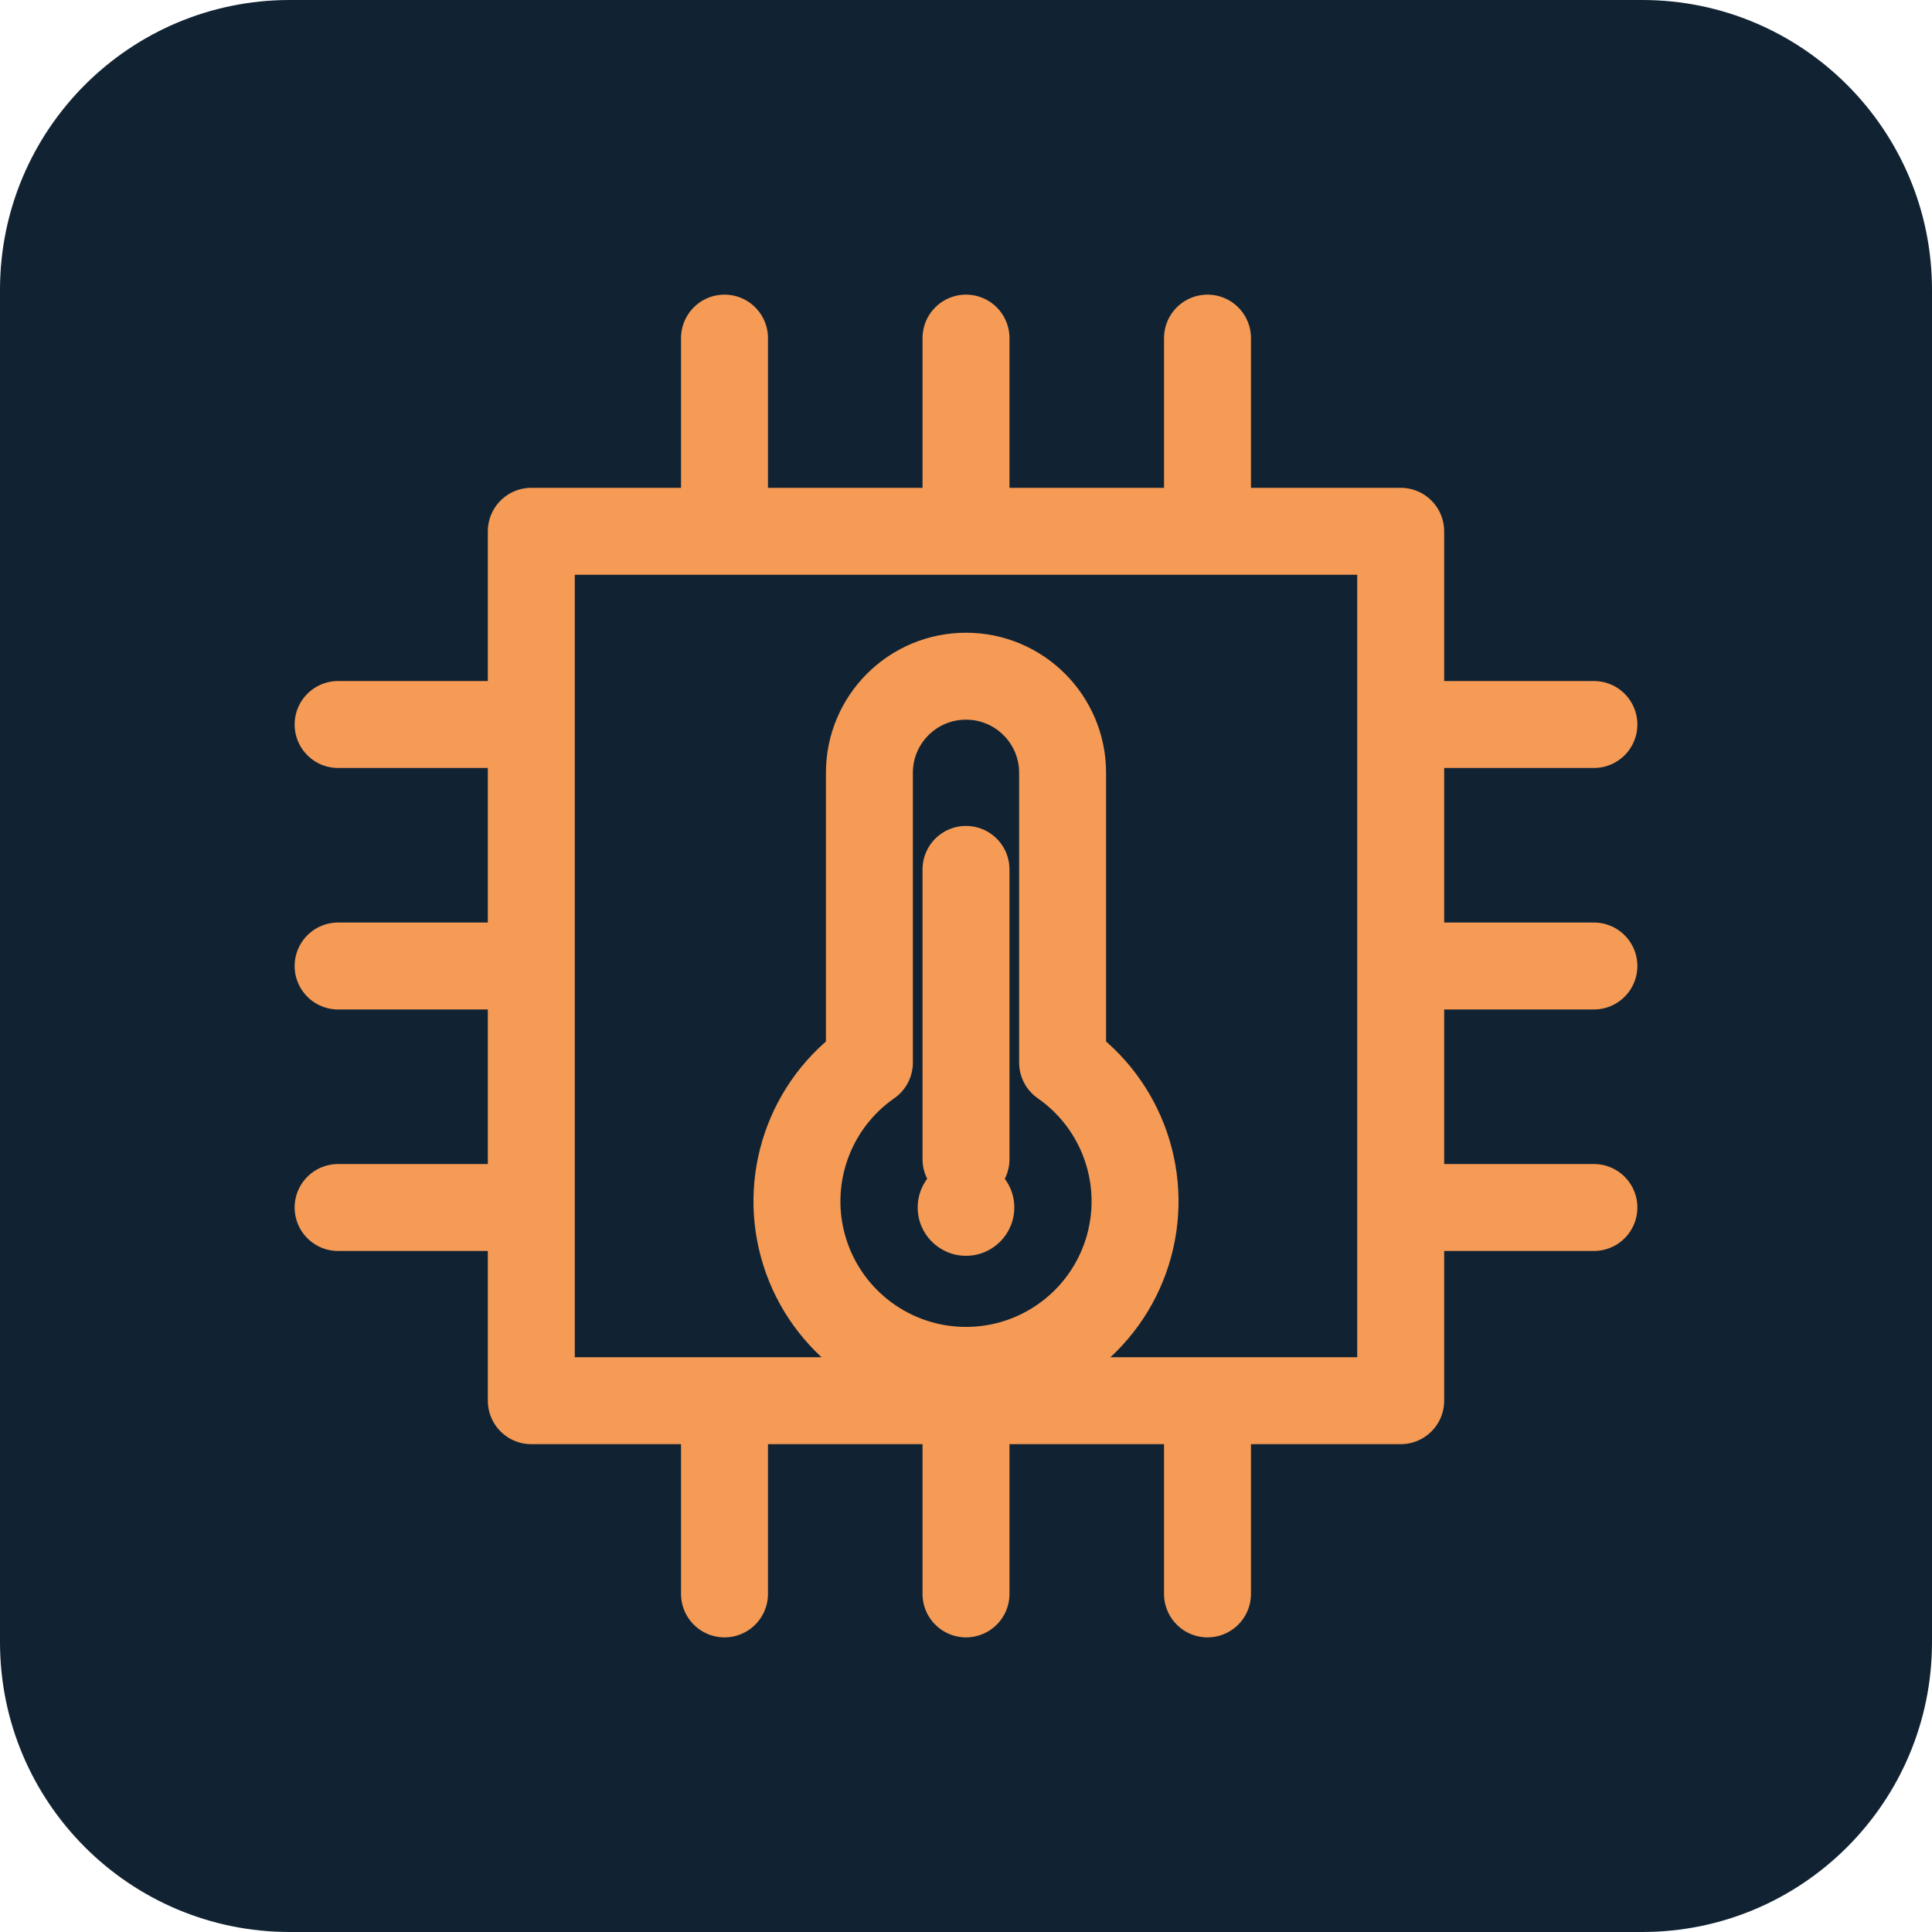
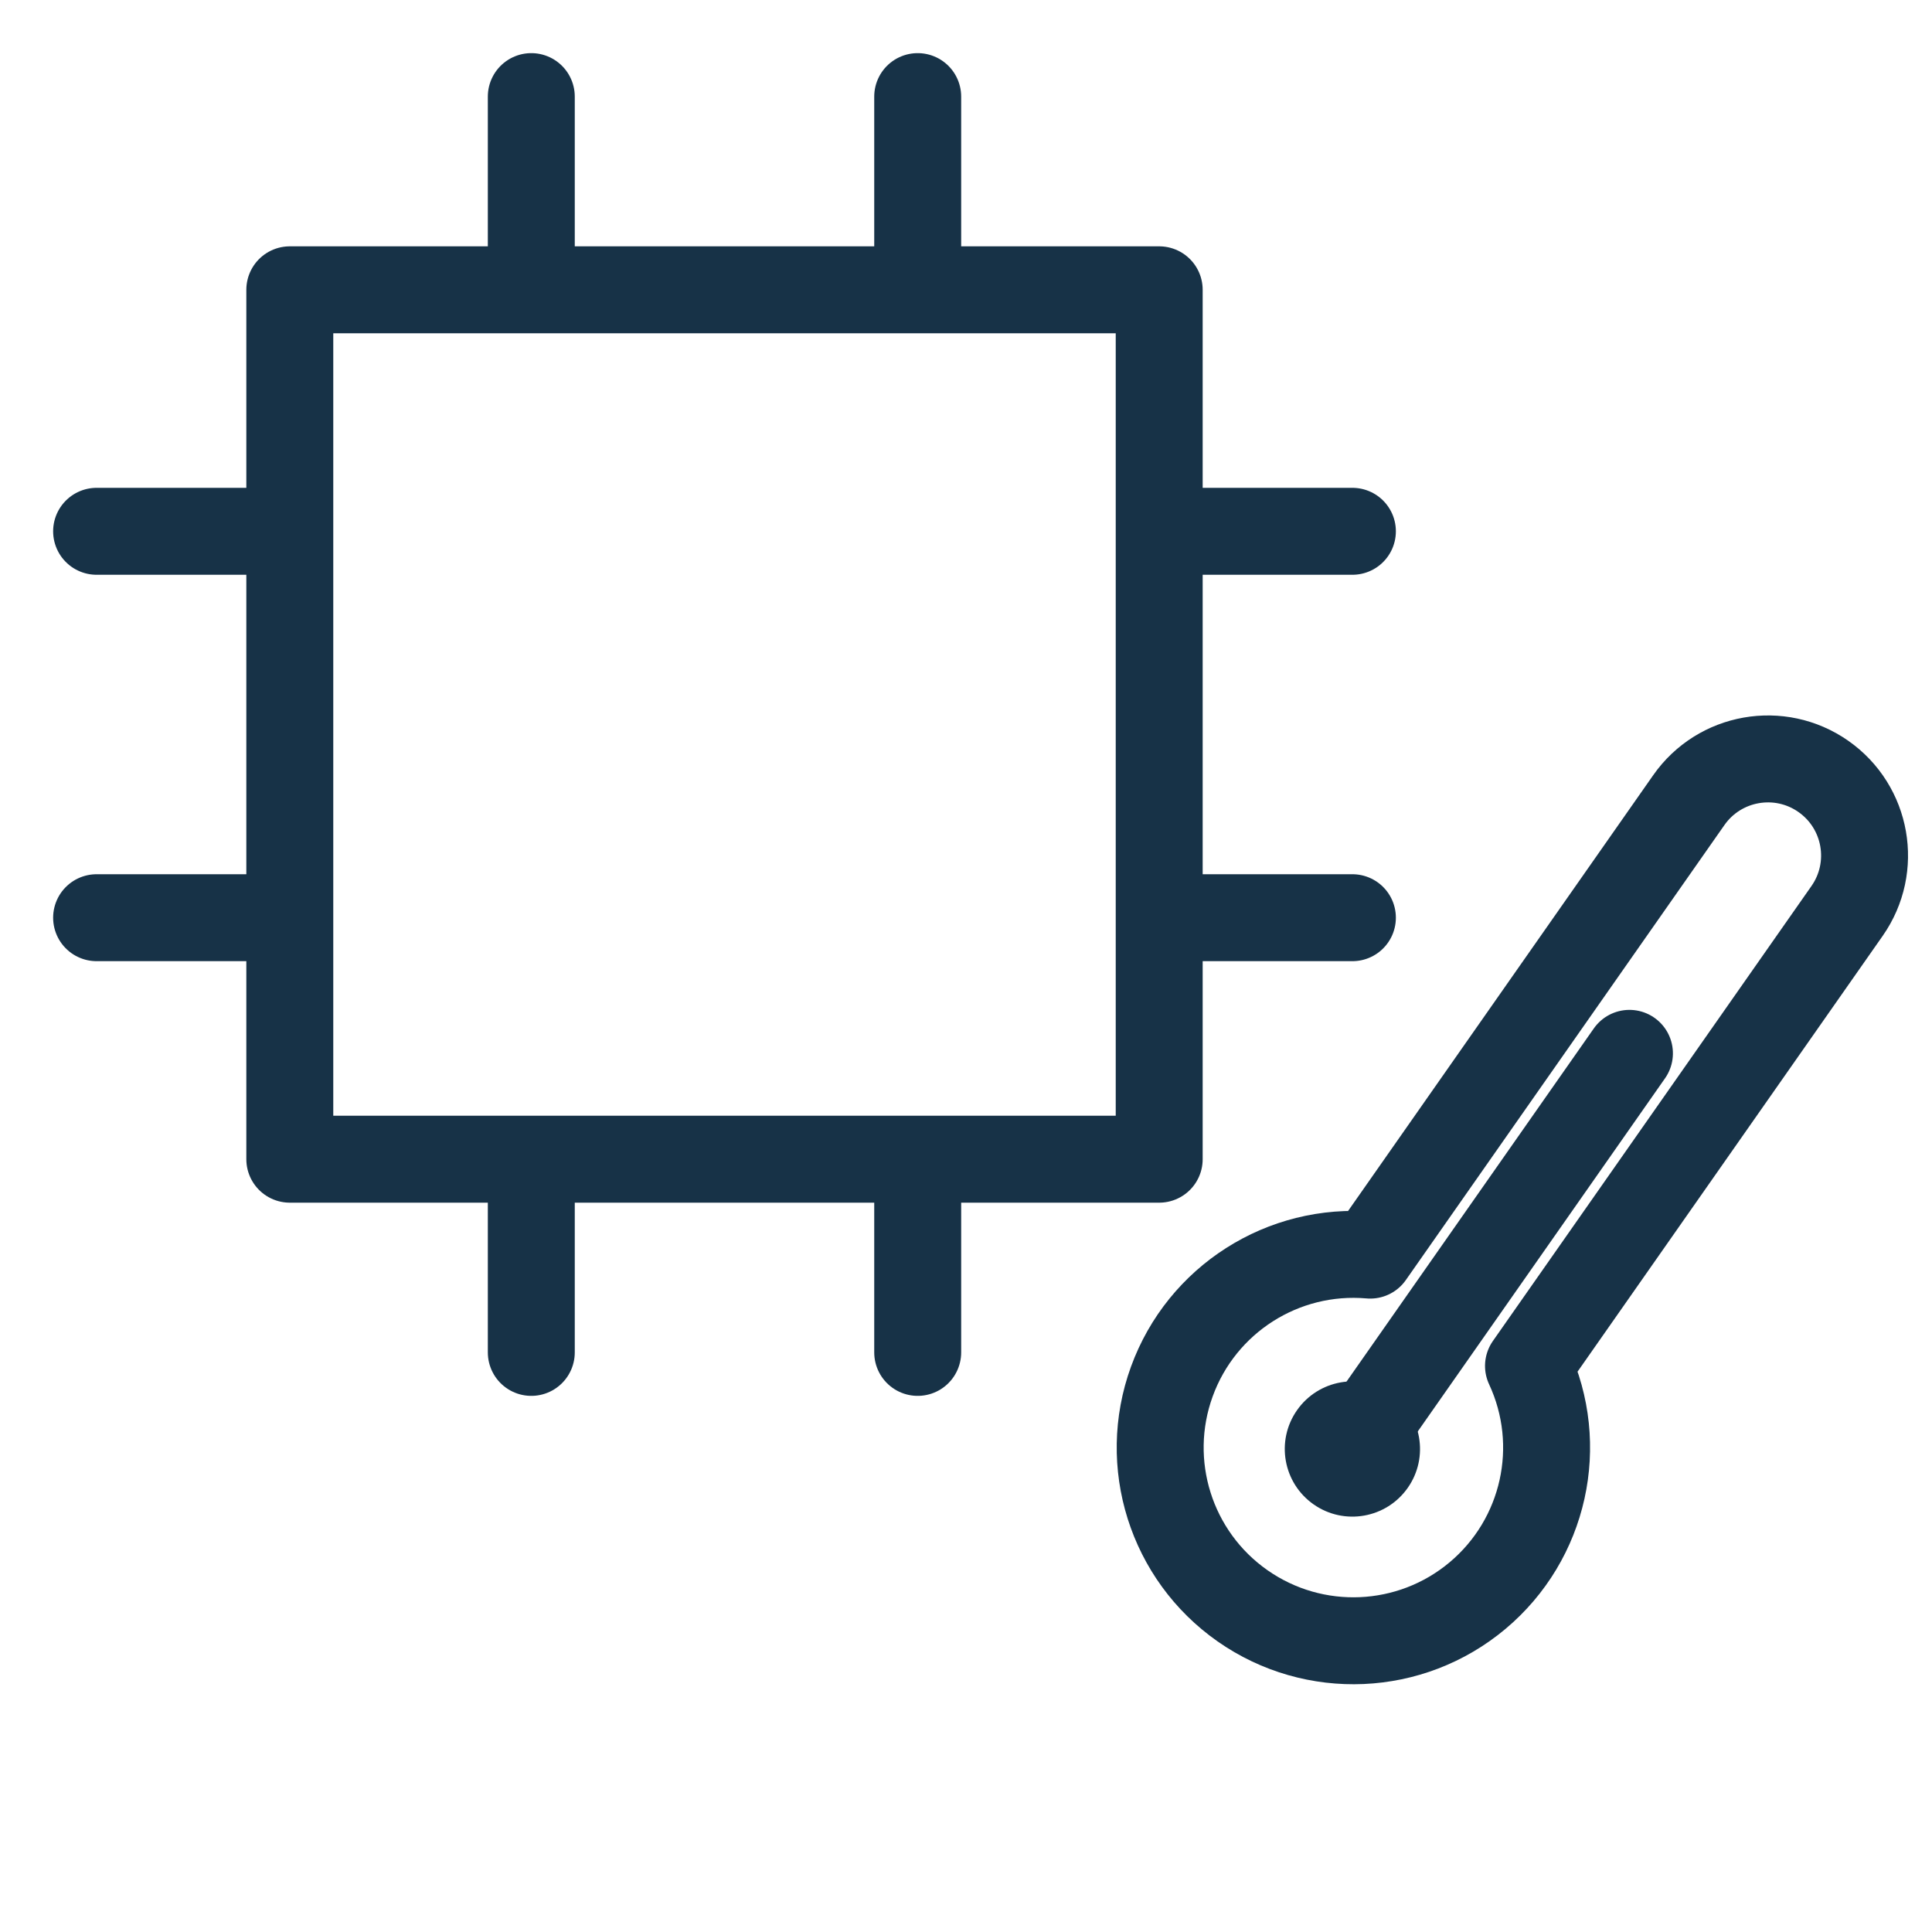
- <svg xmlns="http://www.w3.org/2000/svg" viewBox="0 0 40 40">
-   <rect width="40" height="40" rx="6" fill="#112333" />
-   <g transform="translate(4 4)" fill="none" stroke="#f59b55" color="#f59b55" stroke-width="1.8" stroke-linecap="round" stroke-linejoin="round">
-     <path d="M7 7h18v18H7zM11 3v4m5-4v4m5-4v4M11 25v4m5-4v4m5-4v4M3 11h4m-4 5h4m-4 5h4M25 11h4m-4 5h4m-4 5h4" />
-     <path d="M14 18v-6a2 2 0 0 1 4 0v6a3.5 3.5 0 1 1-4 0Z" />
-     <path d="M16 14v6" />
-     <circle cx="16" cy="21" r="1" fill="currentColor" stroke="none" />
+ <svg xmlns="http://www.w3.org/2000/svg" viewBox="0 0 40 40" fill="none" stroke="currentColor" stroke-width="1.8" stroke-linecap="round" stroke-linejoin="round">
+   <style>svg{color:#173247}@media(prefers-color-scheme:dark){svg{color:#edf3f8}}</style>
+   <path d="M6 6h18v18H6zM11 2v4m8-4v4M11 24v4m8-4v4M2 11h4m-4 8h4M24 11h4m-4 8h4" />
+   <g transform="rotate(35 28 30)">
+     <path d="M26 26.5V15a2 2 0 0 1 4 0v11.5a4 4 0 1 1-4 0Z" />
+     <path d="M28 20v10" />
+     <circle cx="28" cy="30" r="1.4" fill="currentColor" stroke="none" />
  </g>
</svg>
